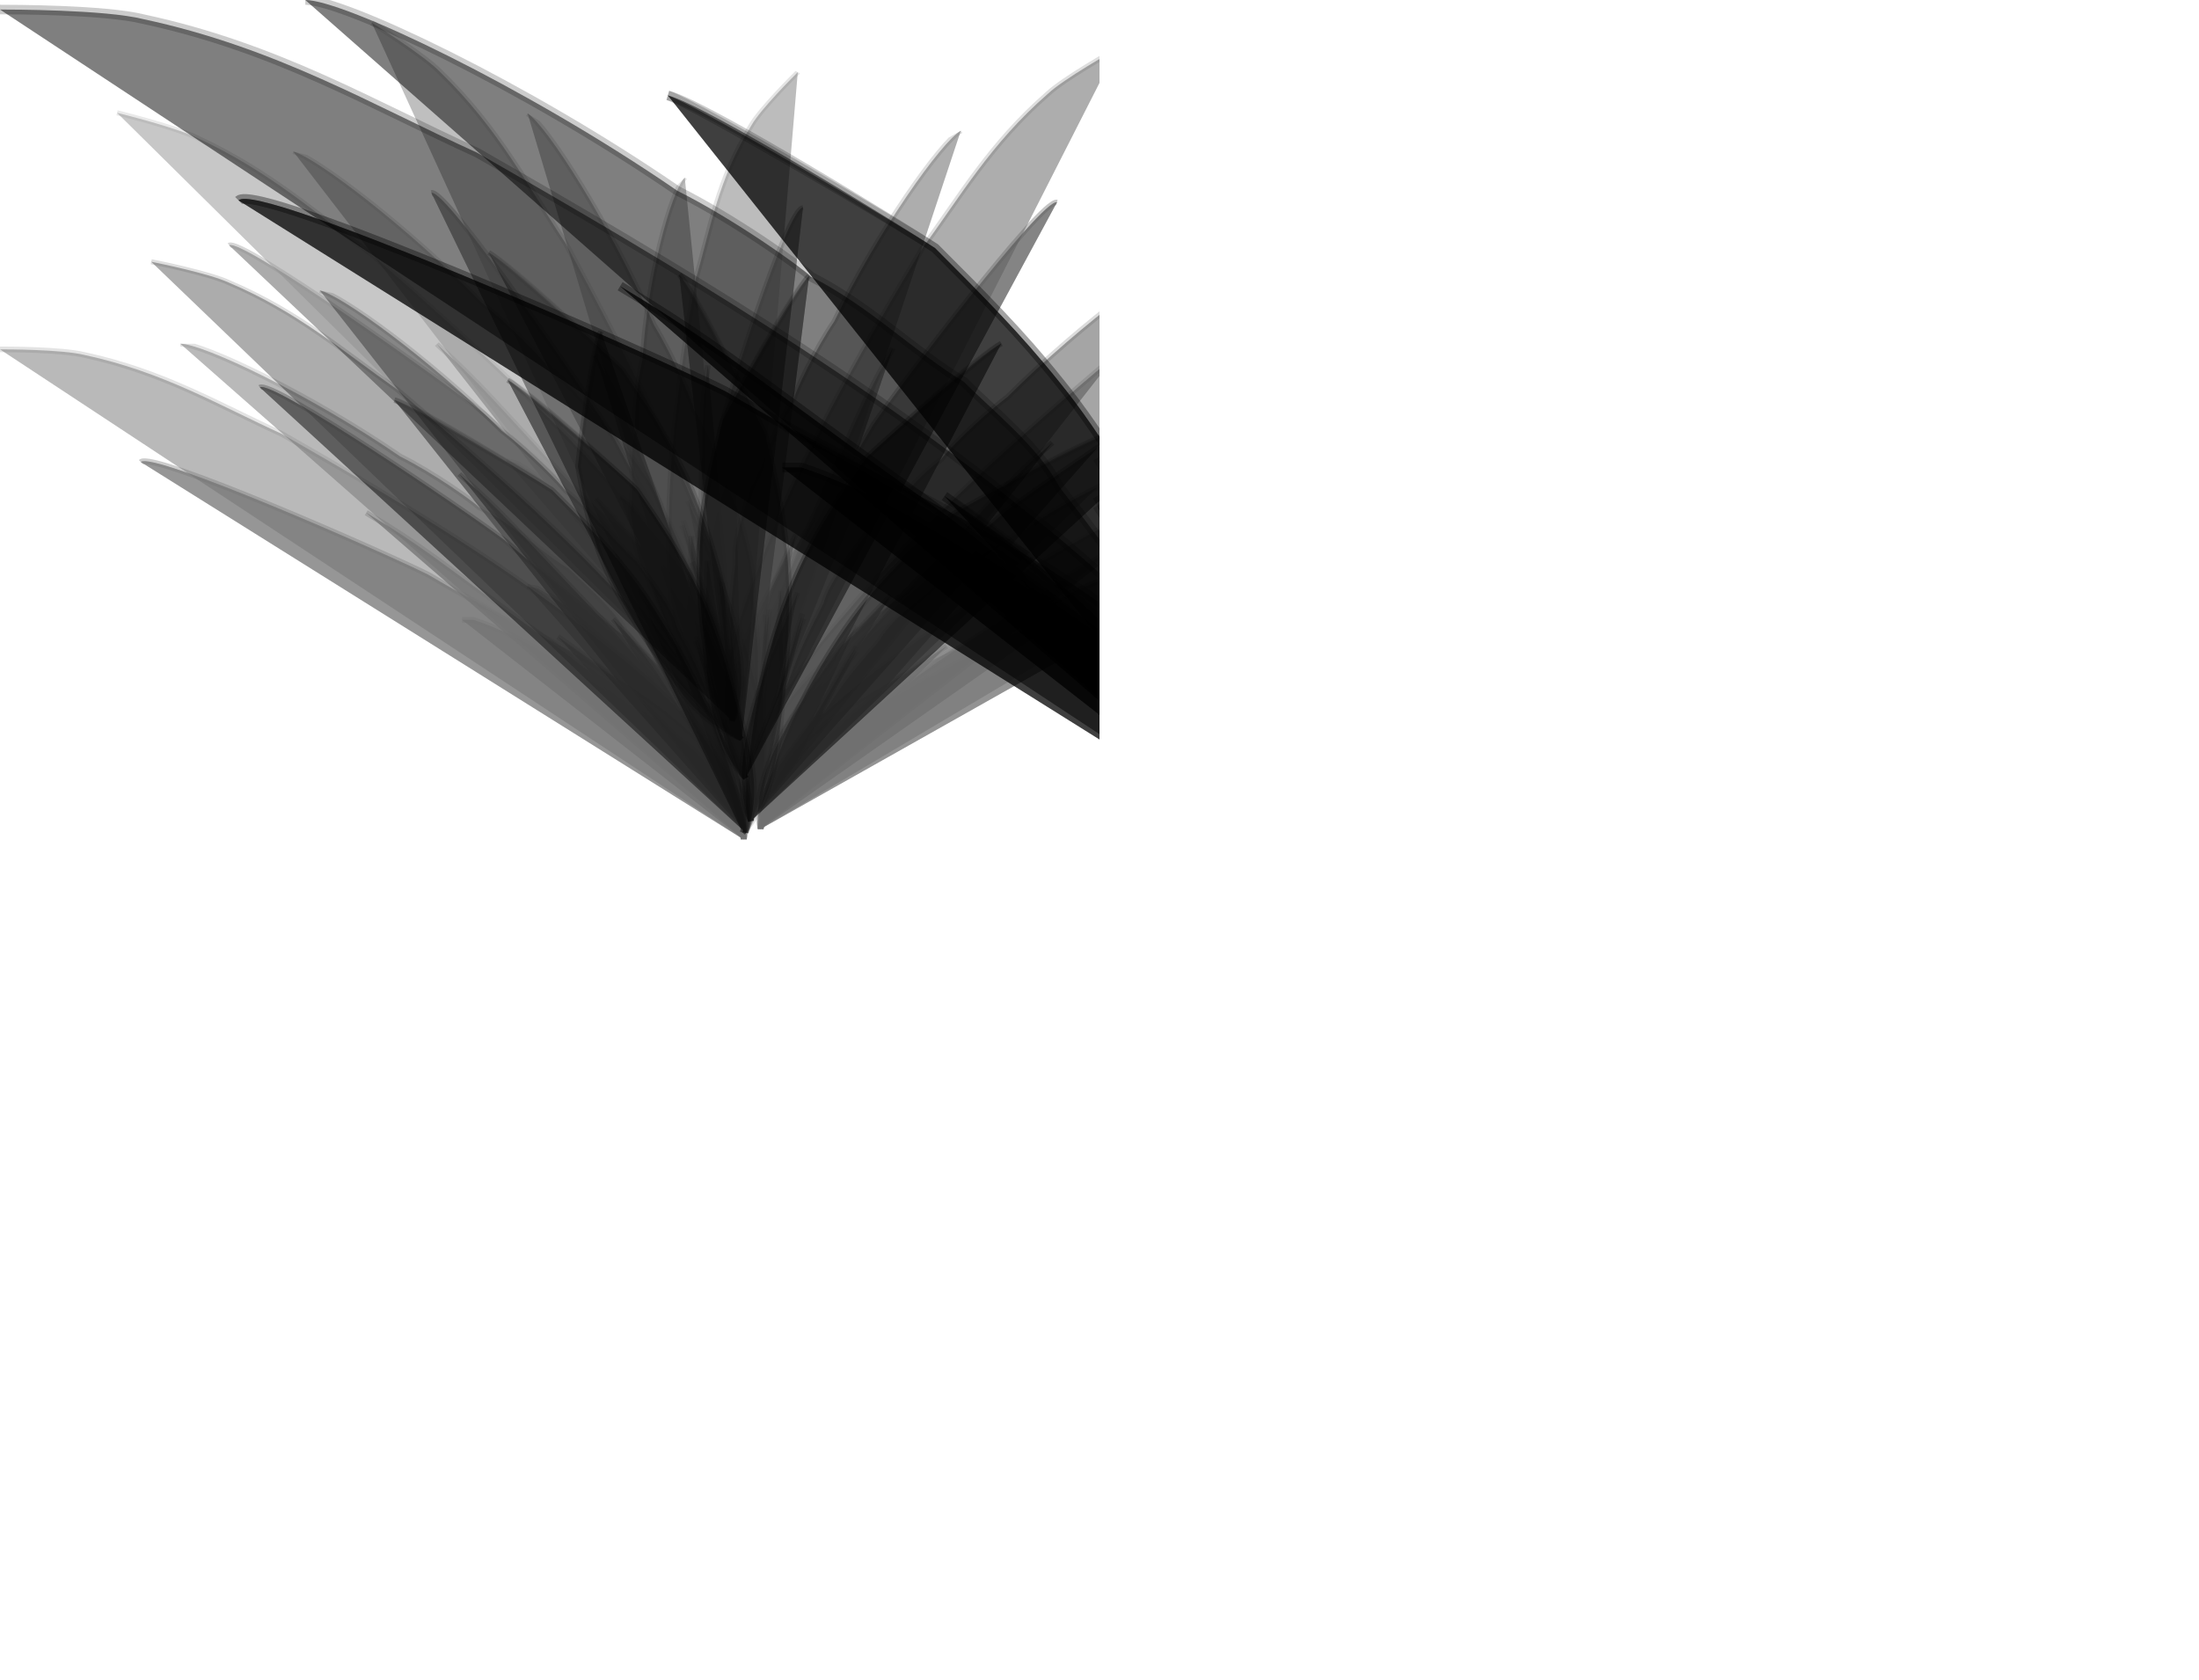
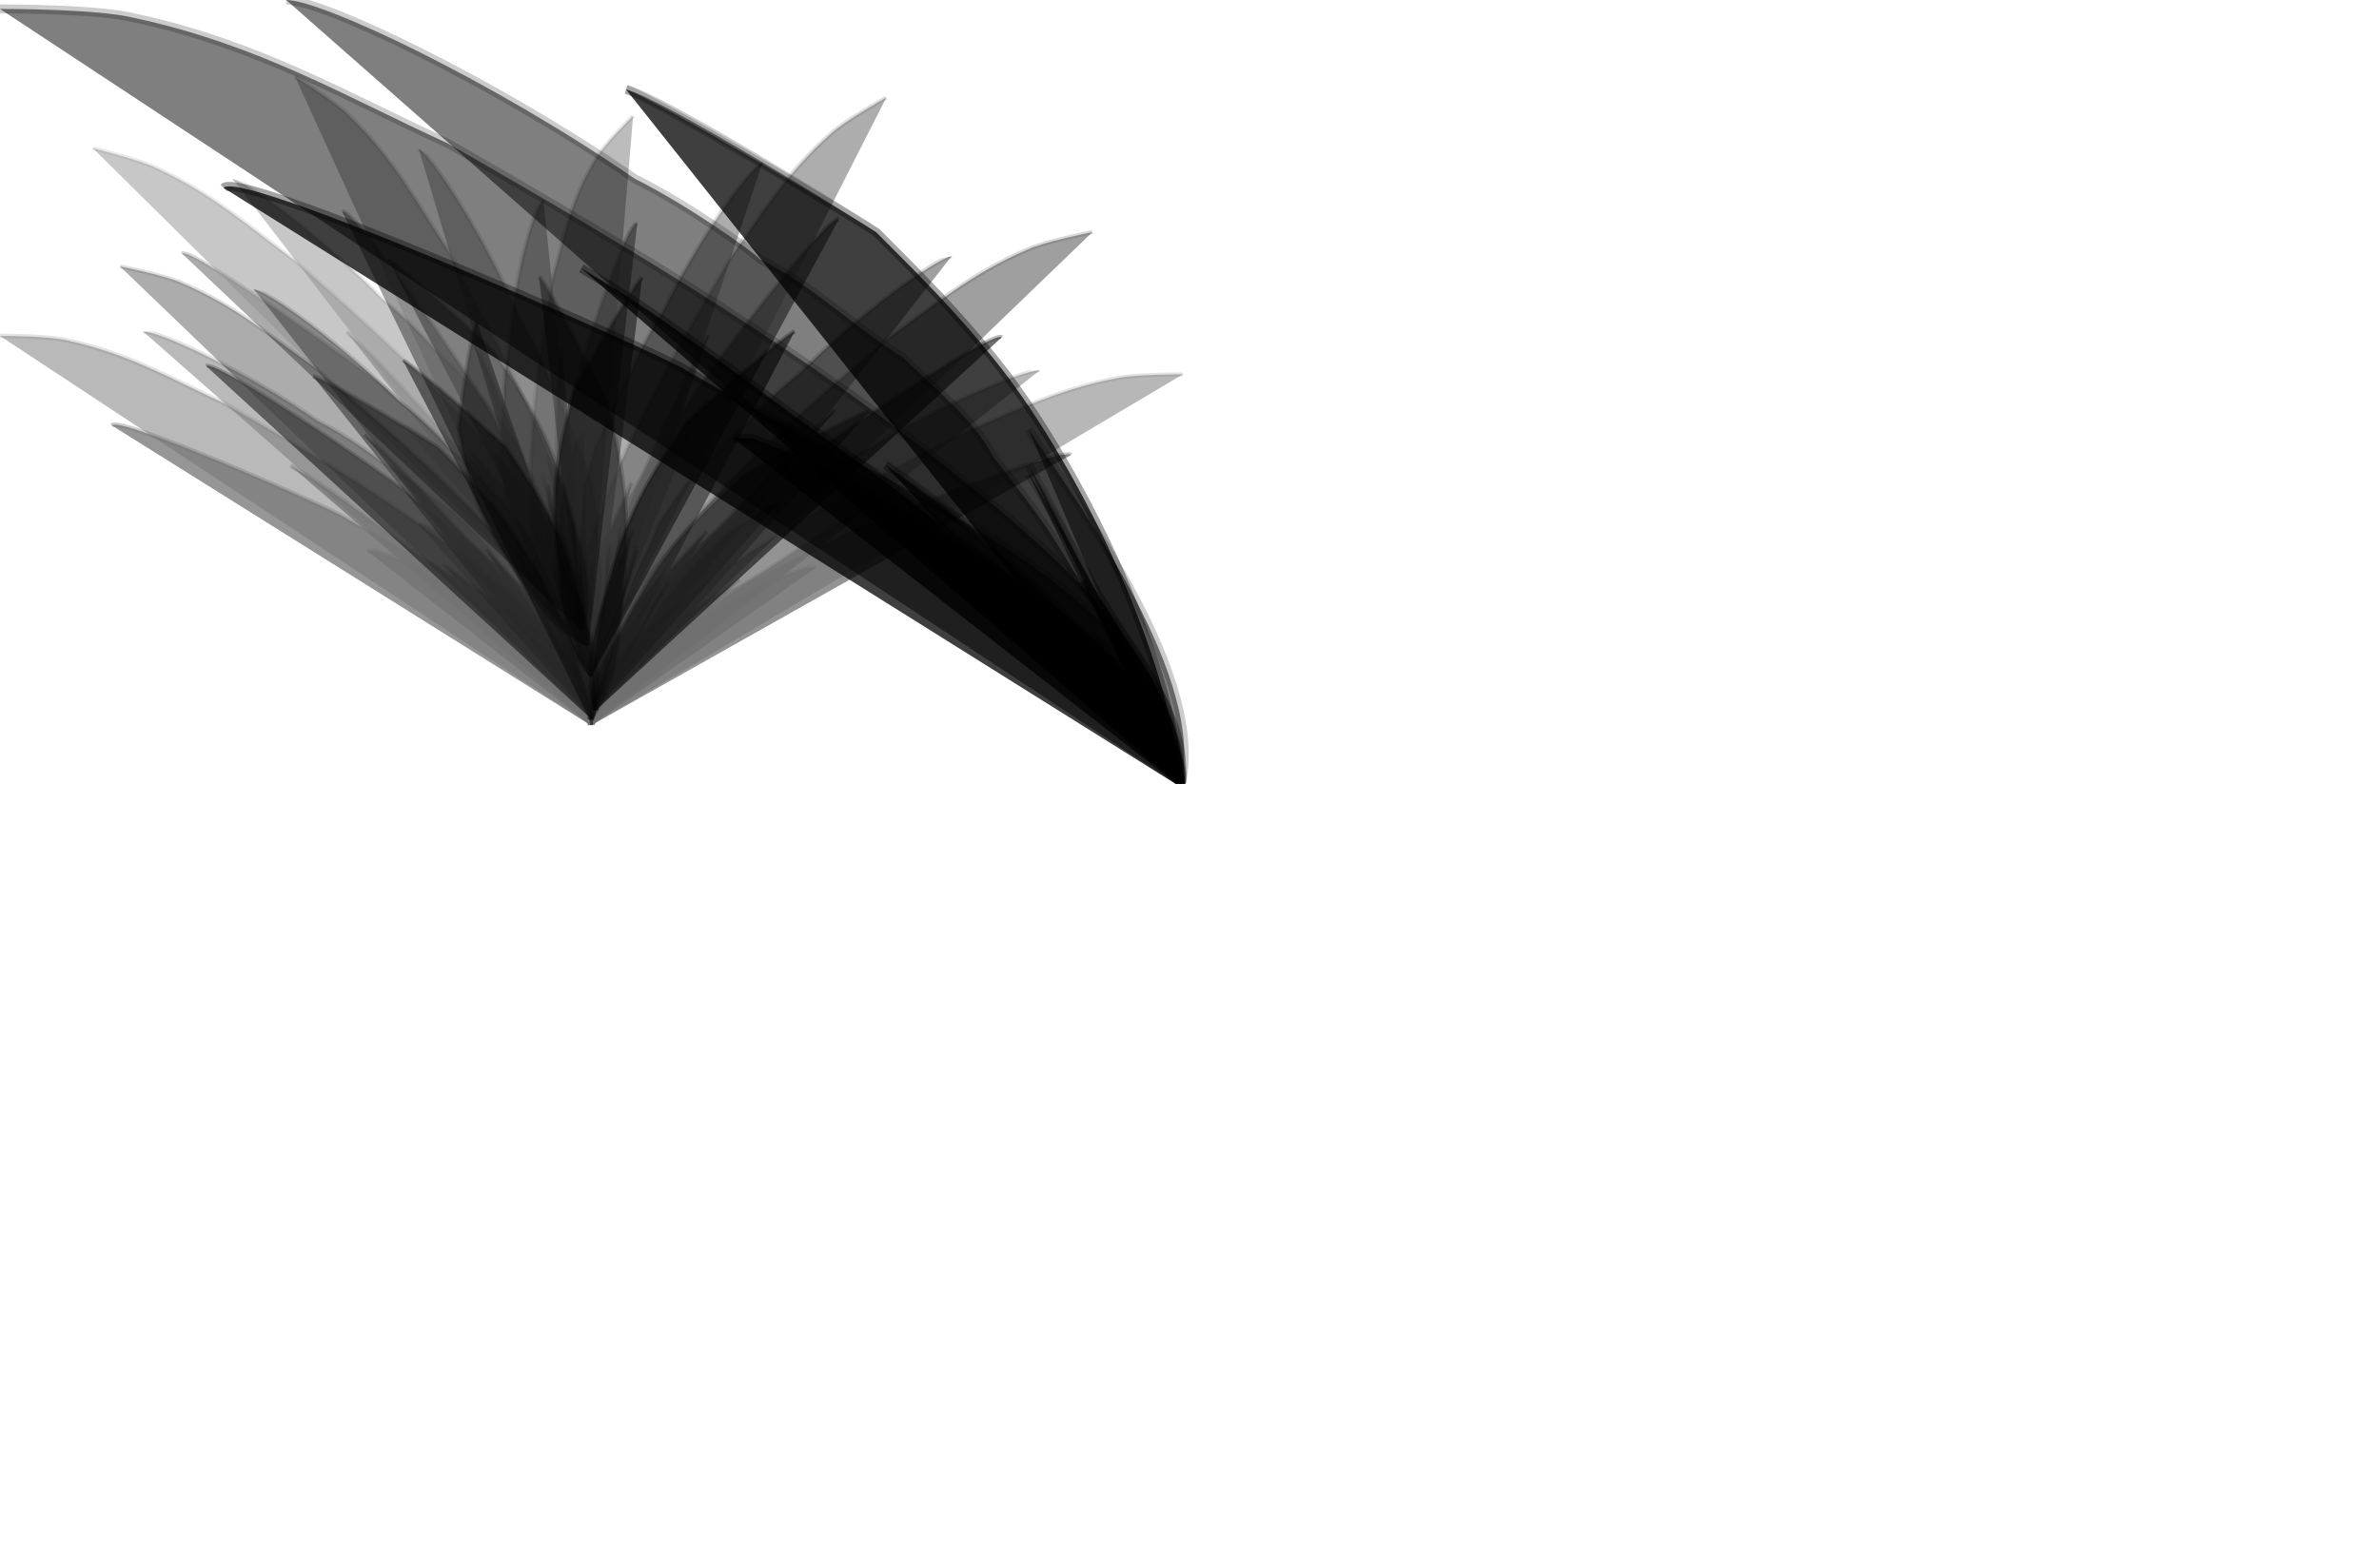
<svg xmlns="http://www.w3.org/2000/svg" xmlns:xlink="http://www.w3.org/1999/xlink" version="1.1" preserveAspectRatio="xMinYMax meet">
  <symbol id="branch" preserveAspectRatio="xMinYMin meet">
    <path d="M132,88 C131,82 127,76 123,72 C86,46 129,77 112,65 C110,64 109,63 108,62 C100,57 93,52 84,49 L82,49" />
    <path d="M132,88 C132,84 129,80 127,77 C120,69 111,64 102,58" />
    <path d="M132,88 C131,81 122,72 117,68" />
    <path d="M132,88 C133,83 125,77 121,74 C106,62 112,63 95,51 C77,38 75,36 65,30" />
    <path d="M132,88 C131,81 125,71 121,65" />
    <path d="M132,88 C133,85 129,80 128,79 C120,69 111,60 99,52" />
    <path d="M132,88 C123,66 98,54 76,41 C68,37 27,19 25,21" />
    <path d="M132,88 C133,81 128,75 125,70 C121,64 119,59 115,52" />
    <path d="M132,88 C131,73 120,51 111,40 C107,35 103,31 98,26 C95,24 73,11 70,10" />
    <path d="M132,88 C132,86 132,84 131,82 C130,73 117,61 108,54 C91,40 71,28 50,16 C39,11 29,5 15,2 C11,1 1,1 0,1" />
    <path d="M132,88 C135,76 121,57 115,48" />
    <path d="M132,88 C131,82 127,76 123,72 C86,46 129,77 112,65 C110,64 109,63 108,62 C100,57 93,52 84,49 L82,49" />
    <path d="M132,88 C132,84 129,80 126,77 C120,69 111,64 102,58" />
    <path d="M132,88 C131,81 122,72 117,68" />
    <path d="M132,88 C132,83 125,77 121,74 C106,62 112,63 95,51 C77,38 75,36 65,30" />
    <path d="M132,88 C132,81 125,71 121,65" />
    <path d="M132,88 C133,85 129,80 128,79 C120,69 110,60 99,52" />
    <path d="M132,88 C132,66 98,54 76,41 C68,37 27,19 25,21" />
    <path d="M132,88 C133,81 128,75 125,70 C121,64 119,59 115,53" />
    <path d="M132,88 C132,84 132,86 128,78 C127,75 124,70 122,67 C117,59 118,60 111,51 C109,47 104,43 101,40 C96,37 91,32 85,29 C84,28 77,23 71,20 C55,9 36,0 32,0" />
    <path d="M132,88 C131,73 120,51 111,40 C107,35 103,31 98,26 C95,24 74,11 70,10" />
  </symbol>
-   <symbol id="logo" viewBox="0 0 266 149" preserveAspectRatio="xMinYMin slice">
+   <symbol id="logo" viewBox="0 0 266 149" preserveAspectRatio="xMidYMid meet">
    <g class="forward">
      <use xlink:href="#branch" opacity="0.65" transform="translate(79, 91) scale(0.95, 0.90) rotate(12) translate(-79, -91) translate(15, 53)" />
      <use xlink:href="#branch" opacity="0.44" transform="rotate(14) scale(1, 0.90) translate(25, 15)" />
-       <use xlink:href="#branch" opacity="0.70" transform="translate(188.1949, 91.86462) scale(-1, 0.95) rotate(12) translate(-188.1949, -91.86462) translate(121.6949, 47.86462)" fill-rule="nonzero" />
+       <use xlink:href="#branch" opacity="0.75" transform="translate(188.1949, 91.86462) scale(-1, 0.95) rotate(12) translate(-188.1949, -91.86462) translate(121.6949, 47.86462)" fill-rule="nonzero" />
    </g>
    <g class="mid">
      <use xlink:href="#branch" opacity="0.55" transform="translate(0, 61)" />
-       <use xlink:href="#branch" opacity="0.56" transform="translate(200, 103) scale(-1, 0.90) translate(-200, -103) translate(133, 64)" />
+       <use xlink:href="#branch" opacity="0.56" transform="translate(200, 103) scale(-1, 0.90) translate(-200, -103) translate(135.5, 66)" />
    </g>
    <g class="back">
      <use xlink:href="#branch" opacity="0.64" transform="translate(165, 73) scale(-1, 0.90) rotate(32) translate(-165, -73) translate(99, 29)" />
      <use xlink:href="#branch" opacity="0.5" transform="translate(100, 76) rotate(32) translate(-100, -76) translate(33, 32)" fill-rule="nonzero" />
      <use xlink:href="#branch" opacity="0.52" transform="translate(165, 73) scale(-1, 0.75) rotate(53) translate(-165, -73) translate(115, 5)" />
    </g>
  </symbol>
  <symbol id="leaf" viewBox="0 0 133 88" preserveAspectRatio="xMinYMin slice">
    <use xlink:href="#branch" />
  </symbol>
  <g fill="hsla(136, 0%, 0%, 0.5)" stroke="hsla(136, 0%, 0%, 0.2)">
    <use xlink:href="#leaf" height="50%" width="50%" />
    <use xlink:href="#logo" height="50%" width="50%" />
  </g>
</svg>
